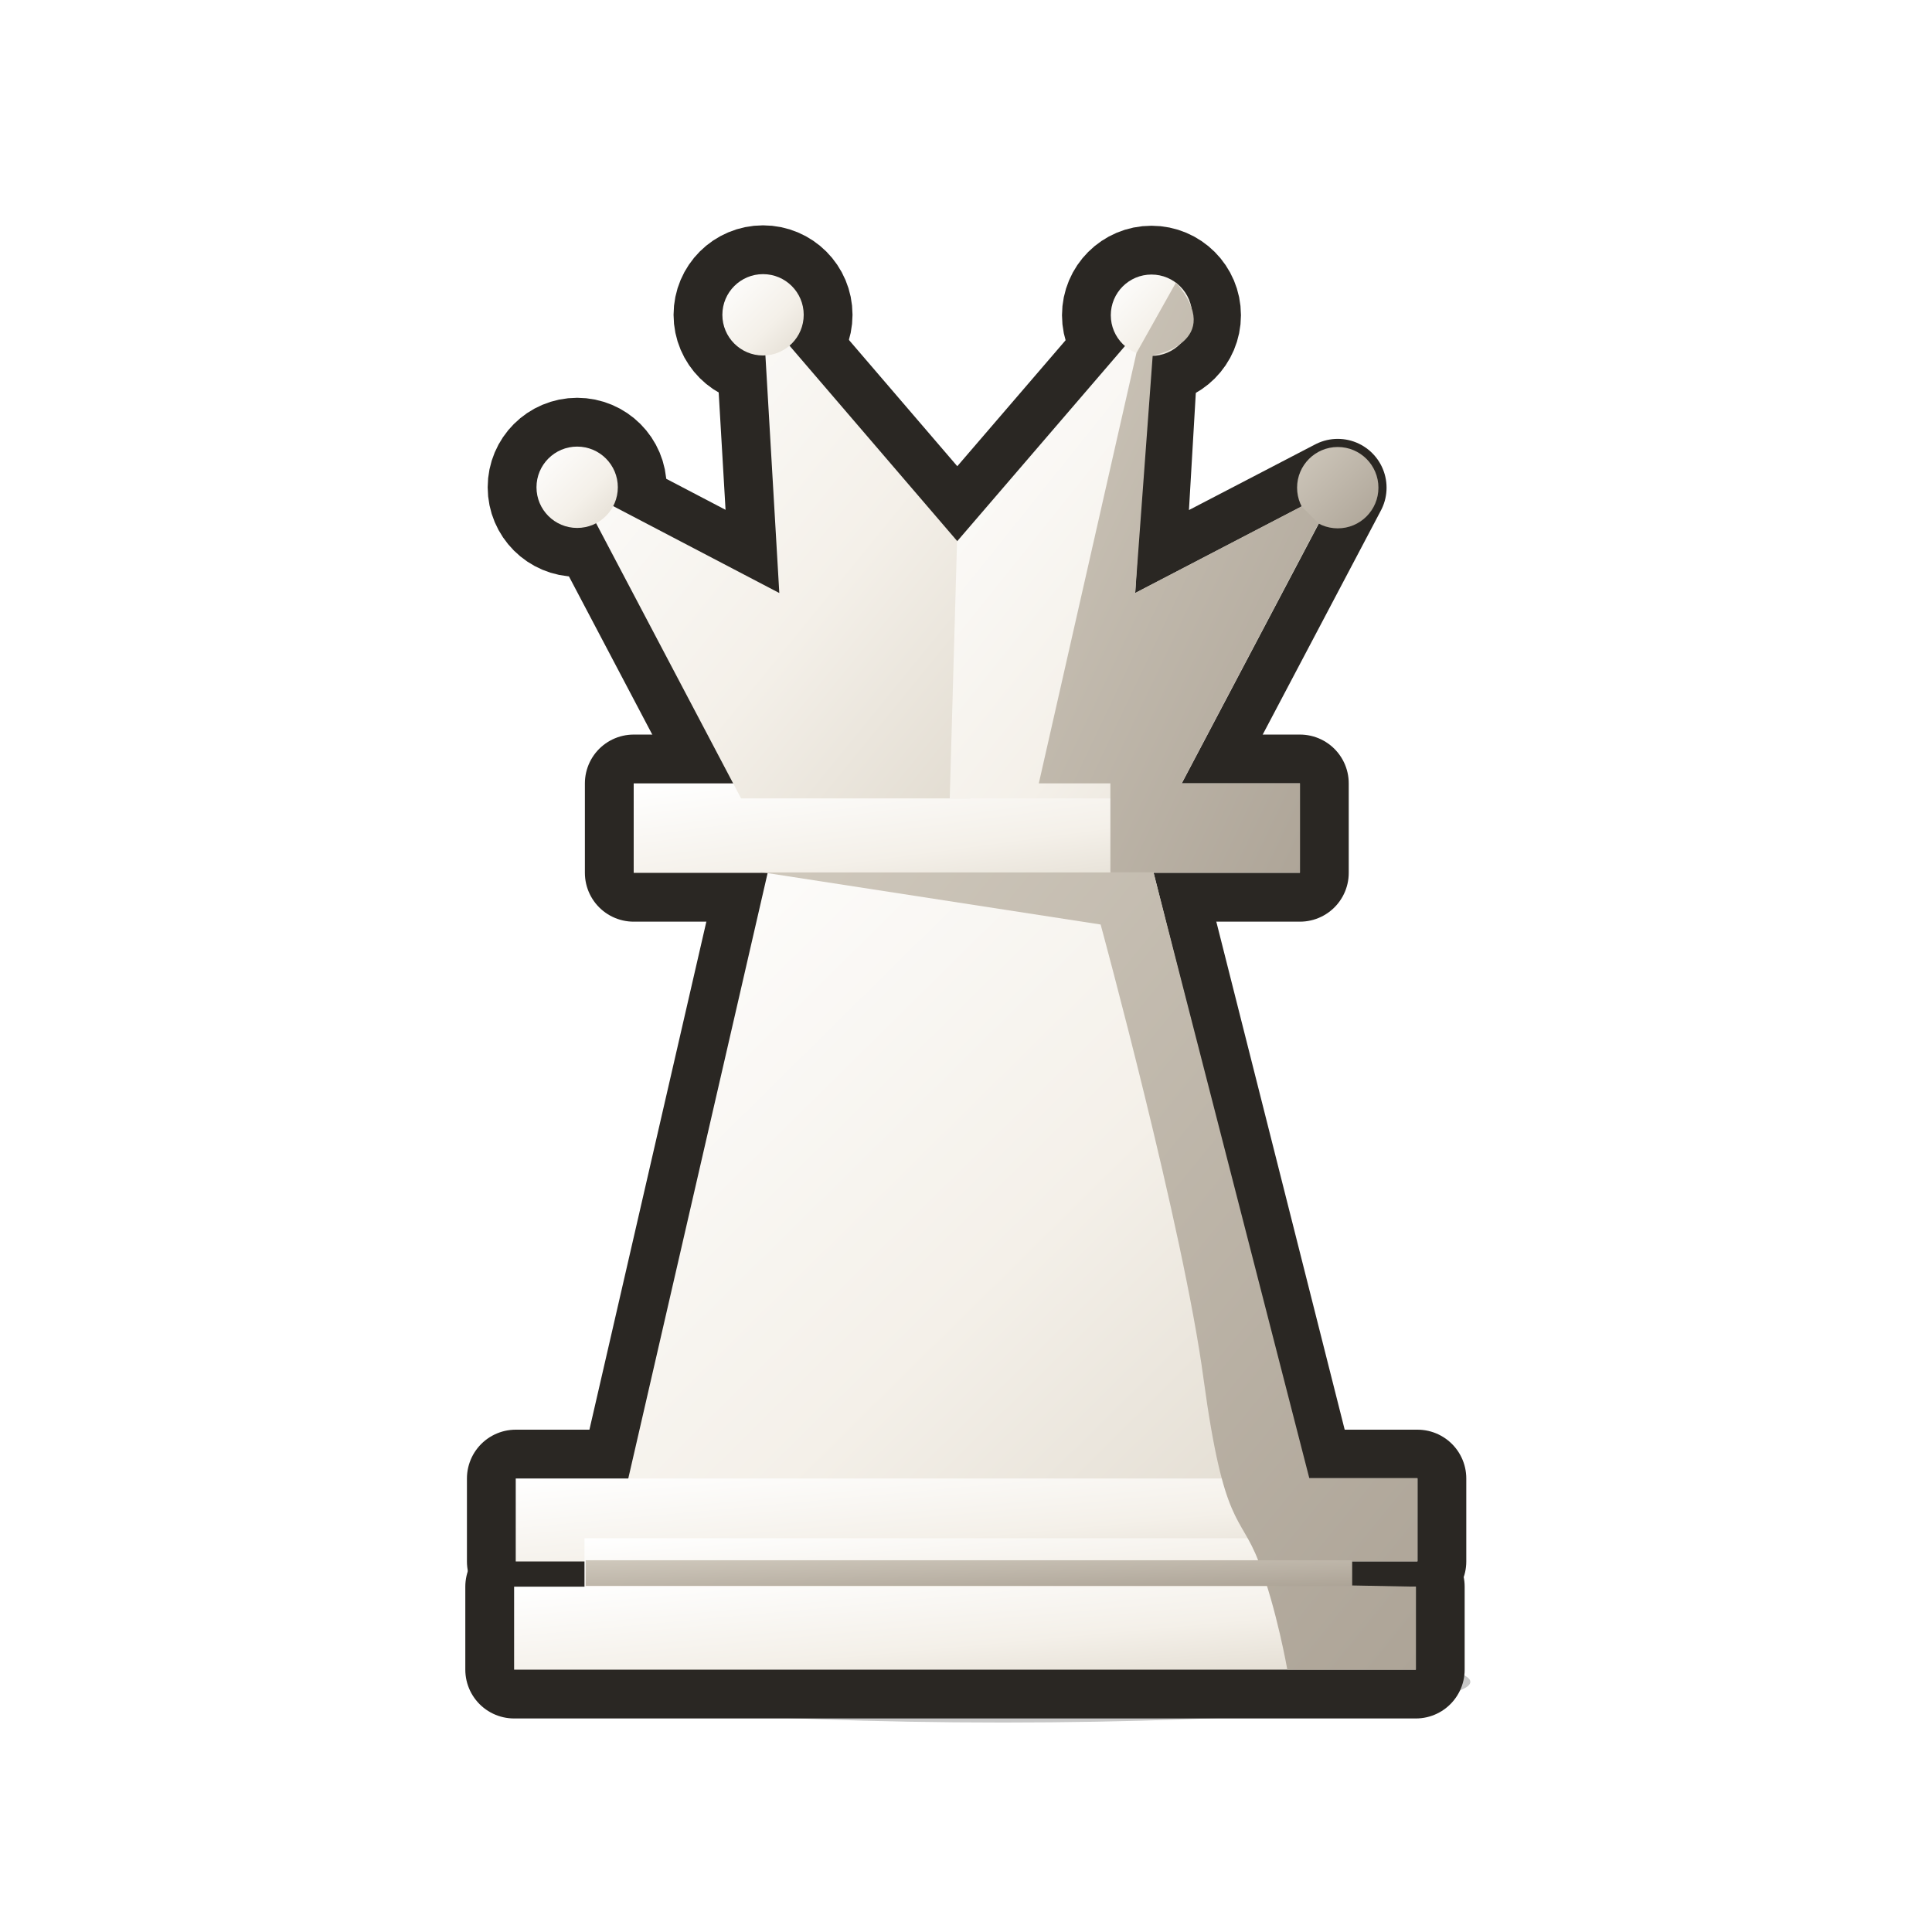
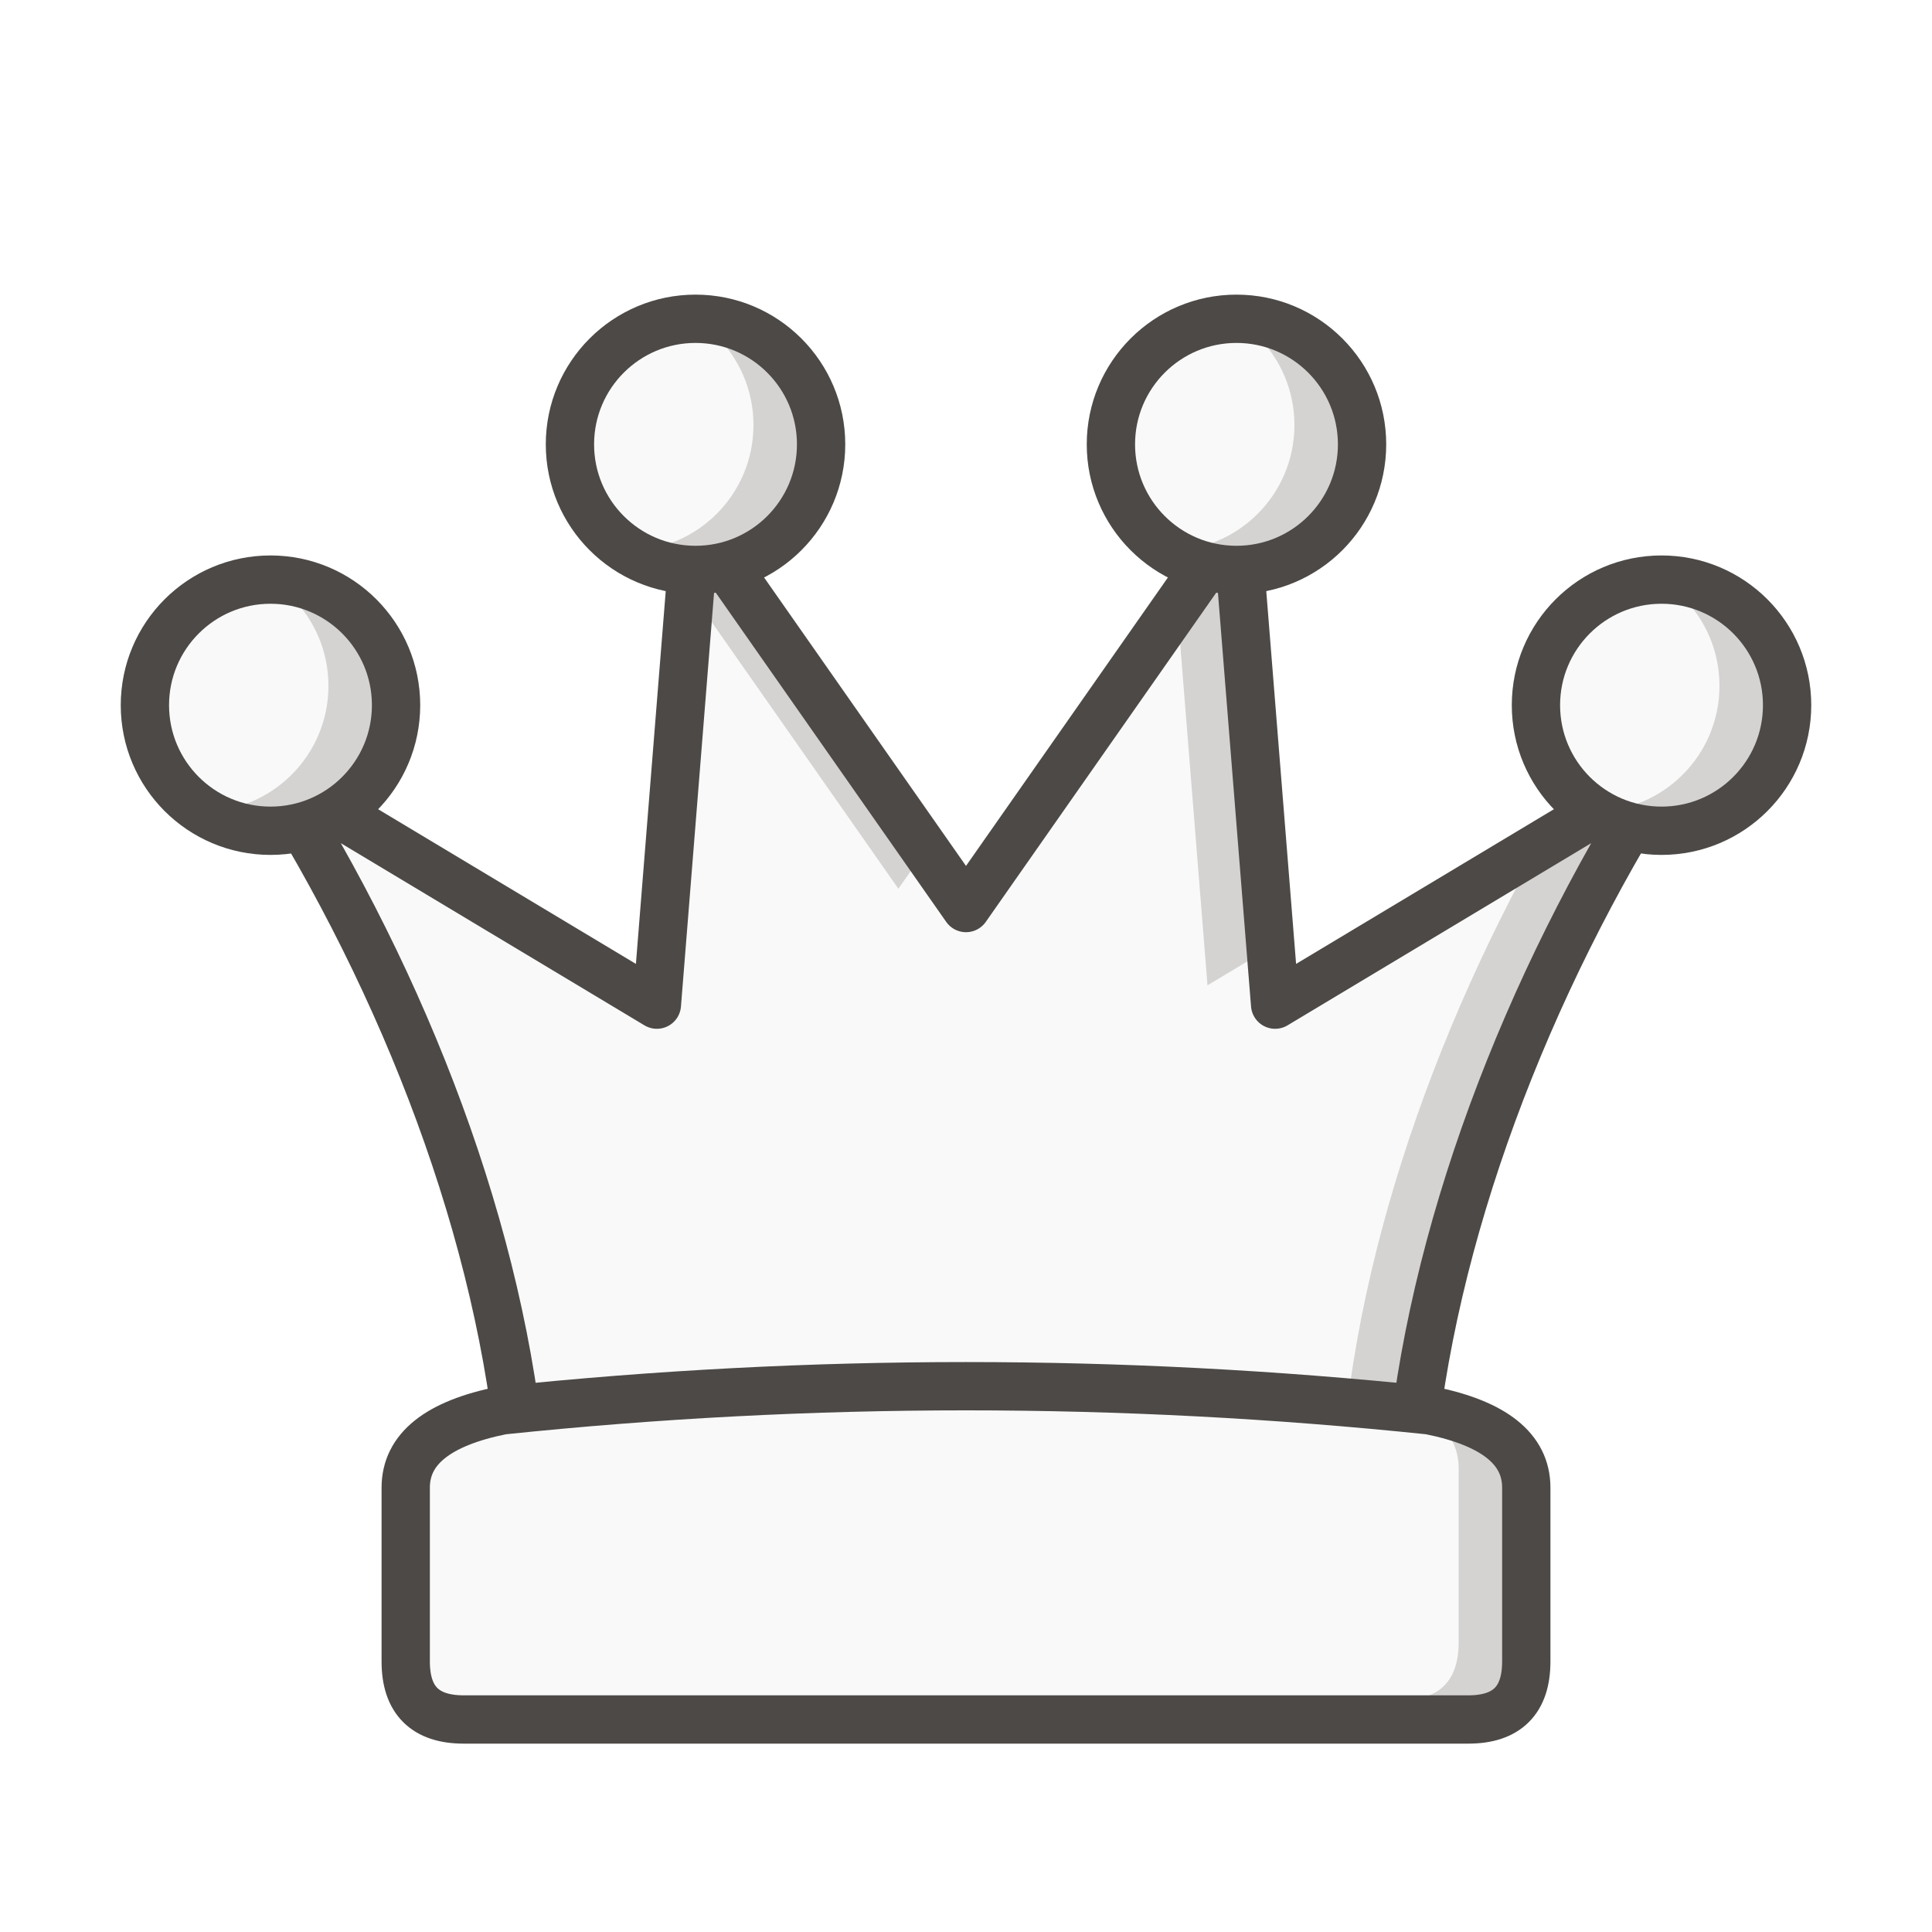
- <svg xmlns="http://www.w3.org/2000/svg" viewBox="-470 -400 4750 4750">
-   <defs>
-     <linearGradient id="b" x1="0" y1="0" x2="1" y2="1">
-       <stop offset="0" stop-color="#FFFFFF" />
-       <stop offset=".6" stop-color="#F4F0E9" />
-       <stop offset="1" stop-color="#E2DCD1" />
-     </linearGradient>
-     <linearGradient id="s" x1="0" y1="0" x2="1" y2="1">
-       <stop offset="0" stop-color="#CFC8BC" />
-       <stop offset="1" stop-color="#ADA497" />
-     </linearGradient>
-   </defs>
-   <ellipse cx="1995" cy="3735" rx="1150" ry="100" fill="#000" opacity=".22" />
-   <g fill="#2A2723" stroke="#2A2723" stroke-width="240" stroke-linejoin="round">
-     <path d="m1445 1626 892 4 419 1658-1688-24z" />
-     <path d="M798 3235h2217v204H798z" />
-     <path d="M967 3382h1885v153H967z" />
-     <path d="M794 3501h2217v204H794z" />
-     <path d="M1088 1526h1638v220H1088z" />
-     <path d="M1352 1563 949 798l497 260-40-684 478 557 32 632z" />
-     <path d="m2416 1563 403-764-498 259 40-683-478 556-18 632z" />
-     <circle cx="949" cy="798" r="100" />
-     <circle cx="1406" cy="374" r="100" />
-     <circle cx="2361" cy="375" r="100" />
+ <svg xmlns="http://www.w3.org/2000/svg" viewBox="0 0 100 100">
+   <clipPath id="wQ0">
+     <path d="M27 76C26 64 21 51 14 40L34 52L36 27L50 47L64 27L66 52L86 40C79 51 74 64 73 76Z" fill-rule="evenodd" clip-rule="evenodd" />
+   </clipPath>
+   <path d="M27 76C26 64 21 51 14 40L34 52L36 27L50 47L64 27L66 52L86 40C79 51 74 64 73 76Z" fill-rule="evenodd" clip-rule="evenodd" fill="#D5D3D1" />
+   <g clip-path="url(#wQ0)">
+     <g transform="translate(-3.5 -1)">
+       <path d="M27 76C26 64 21 51 14 40L34 52L36 27L50 47L64 27L66 52L86 40C79 51 74 64 73 76Z" fill-rule="evenodd" clip-rule="evenodd" fill="#F9F9F9" />
+     </g>
  </g>
-   <g fill="url(#b)">
-     <path d="m1445 1626 892 4 419 1658-1688-24z" />
-     <path d="M798 3235h2217v204H798z" />
-     <path d="M967 3382h1885v153H967z" />
-     <path d="M794 3501h2217v204H794z" />
-     <path d="M1088 1526h1638v220H1088z" />
-     <path d="M1352 1563 949 798l497 260-40-684 478 557 32 632z" />
-     <path d="m2416 1563 403-764-498 259 40-683-478 556-18 632z" />
-     <circle cx="949" cy="798" r="100" />
-     <circle cx="1406" cy="374" r="100" />
-     <circle cx="2361" cy="375" r="100" />
+   <path d="M27 76C26 64 21 51 14 40L34 52L36 27L50 47L64 27L66 52L86 40C79 51 74 64 73 76Z" fill-rule="evenodd" clip-rule="evenodd" fill="none" stroke="#4C4947" stroke-width="2.5" stroke-linejoin="round" />
+   <clipPath id="wQ1">
+     <circle cx="14.0" cy="36.5" r="6.5" />
+   </clipPath>
+   <circle cx="14.0" cy="36.5" r="6.5" fill="#D5D3D1" />
+   <g clip-path="url(#wQ1)">
+     <g transform="translate(-3.5 -1)">
+       <circle cx="14.0" cy="36.5" r="6.5" fill="#F9F9F9" />
+     </g>
  </g>
-   <g fill="url(#s)">
-     <path d="M1401 1745h965l383 1489h266v204h-161v60l157 3v204h-316s-26-149-71-267c-45-117-85-80-135-448-49-368-253-1117-253-1117l-836-129z" />
-     <path d="M970 3436h1884v63H970z" />
-     <circle cx="2819" cy="799" r="100" />
-     <path d="m2421 295-97 173-240 1058h351l337-639-42-42-409 213 43-584s182-32 57-180zm-161 1231v219h466v-219z" />
+   <circle cx="14.0" cy="36.5" r="6.5" fill="none" stroke="#4C4947" stroke-width="2.5" stroke-linejoin="round" />
+   <clipPath id="wQ2">
+     <circle cx="36.0" cy="23.0" r="6.5" />
+   </clipPath>
+   <circle cx="36.0" cy="23.0" r="6.5" fill="#D5D3D1" />
+   <g clip-path="url(#wQ2)">
+     <g transform="translate(-3.5 -1)">
+       <circle cx="36.0" cy="23.0" r="6.5" fill="#F9F9F9" />
+     </g>
  </g>
+   <circle cx="36.0" cy="23.0" r="6.5" fill="none" stroke="#4C4947" stroke-width="2.5" stroke-linejoin="round" />
+   <clipPath id="wQ3">
+     <circle cx="64.0" cy="23.0" r="6.5" />
+   </clipPath>
+   <circle cx="64.0" cy="23.0" r="6.5" fill="#D5D3D1" />
+   <g clip-path="url(#wQ3)">
+     <g transform="translate(-3.5 -1)">
+       <circle cx="64.0" cy="23.0" r="6.5" fill="#F9F9F9" />
+     </g>
+   </g>
+   <circle cx="64.0" cy="23.0" r="6.5" fill="none" stroke="#4C4947" stroke-width="2.5" stroke-linejoin="round" />
+   <clipPath id="wQ4">
+     <circle cx="86.0" cy="36.5" r="6.5" />
+   </clipPath>
+   <circle cx="86.0" cy="36.5" r="6.5" fill="#D5D3D1" />
+   <g clip-path="url(#wQ4)">
+     <g transform="translate(-3.5 -1)">
+       <circle cx="86.0" cy="36.5" r="6.5" fill="#F9F9F9" />
+     </g>
+   </g>
+   <circle cx="86.0" cy="36.5" r="6.5" fill="none" stroke="#4C4947" stroke-width="2.5" stroke-linejoin="round" />
+   <clipPath id="wQ5">
+     <path d="M24 89Q21 89 21 86V77Q21 74 26 73Q50.0 70.5 74 73Q79 74 79 77V86Q79 89 76 89Z" fill-rule="evenodd" clip-rule="evenodd" />
+   </clipPath>
+   <path d="M24 89Q21 89 21 86V77Q21 74 26 73Q50.0 70.5 74 73Q79 74 79 77V86Q79 89 76 89Z" fill-rule="evenodd" clip-rule="evenodd" fill="#D5D3D1" />
+   <g clip-path="url(#wQ5)">
+     <g transform="translate(-3.5 -1)">
+       <path d="M24 89Q21 89 21 86V77Q21 74 26 73Q50.0 70.5 74 73Q79 74 79 77V86Q79 89 76 89Z" fill-rule="evenodd" clip-rule="evenodd" fill="#F9F9F9" />
+     </g>
+   </g>
+   <path d="M24 89Q21 89 21 86V77Q21 74 26 73Q50.0 70.5 74 73Q79 74 79 77V86Q79 89 76 89Z" fill-rule="evenodd" clip-rule="evenodd" fill="none" stroke="#4C4947" stroke-width="2.5" stroke-linejoin="round" />
</svg>
